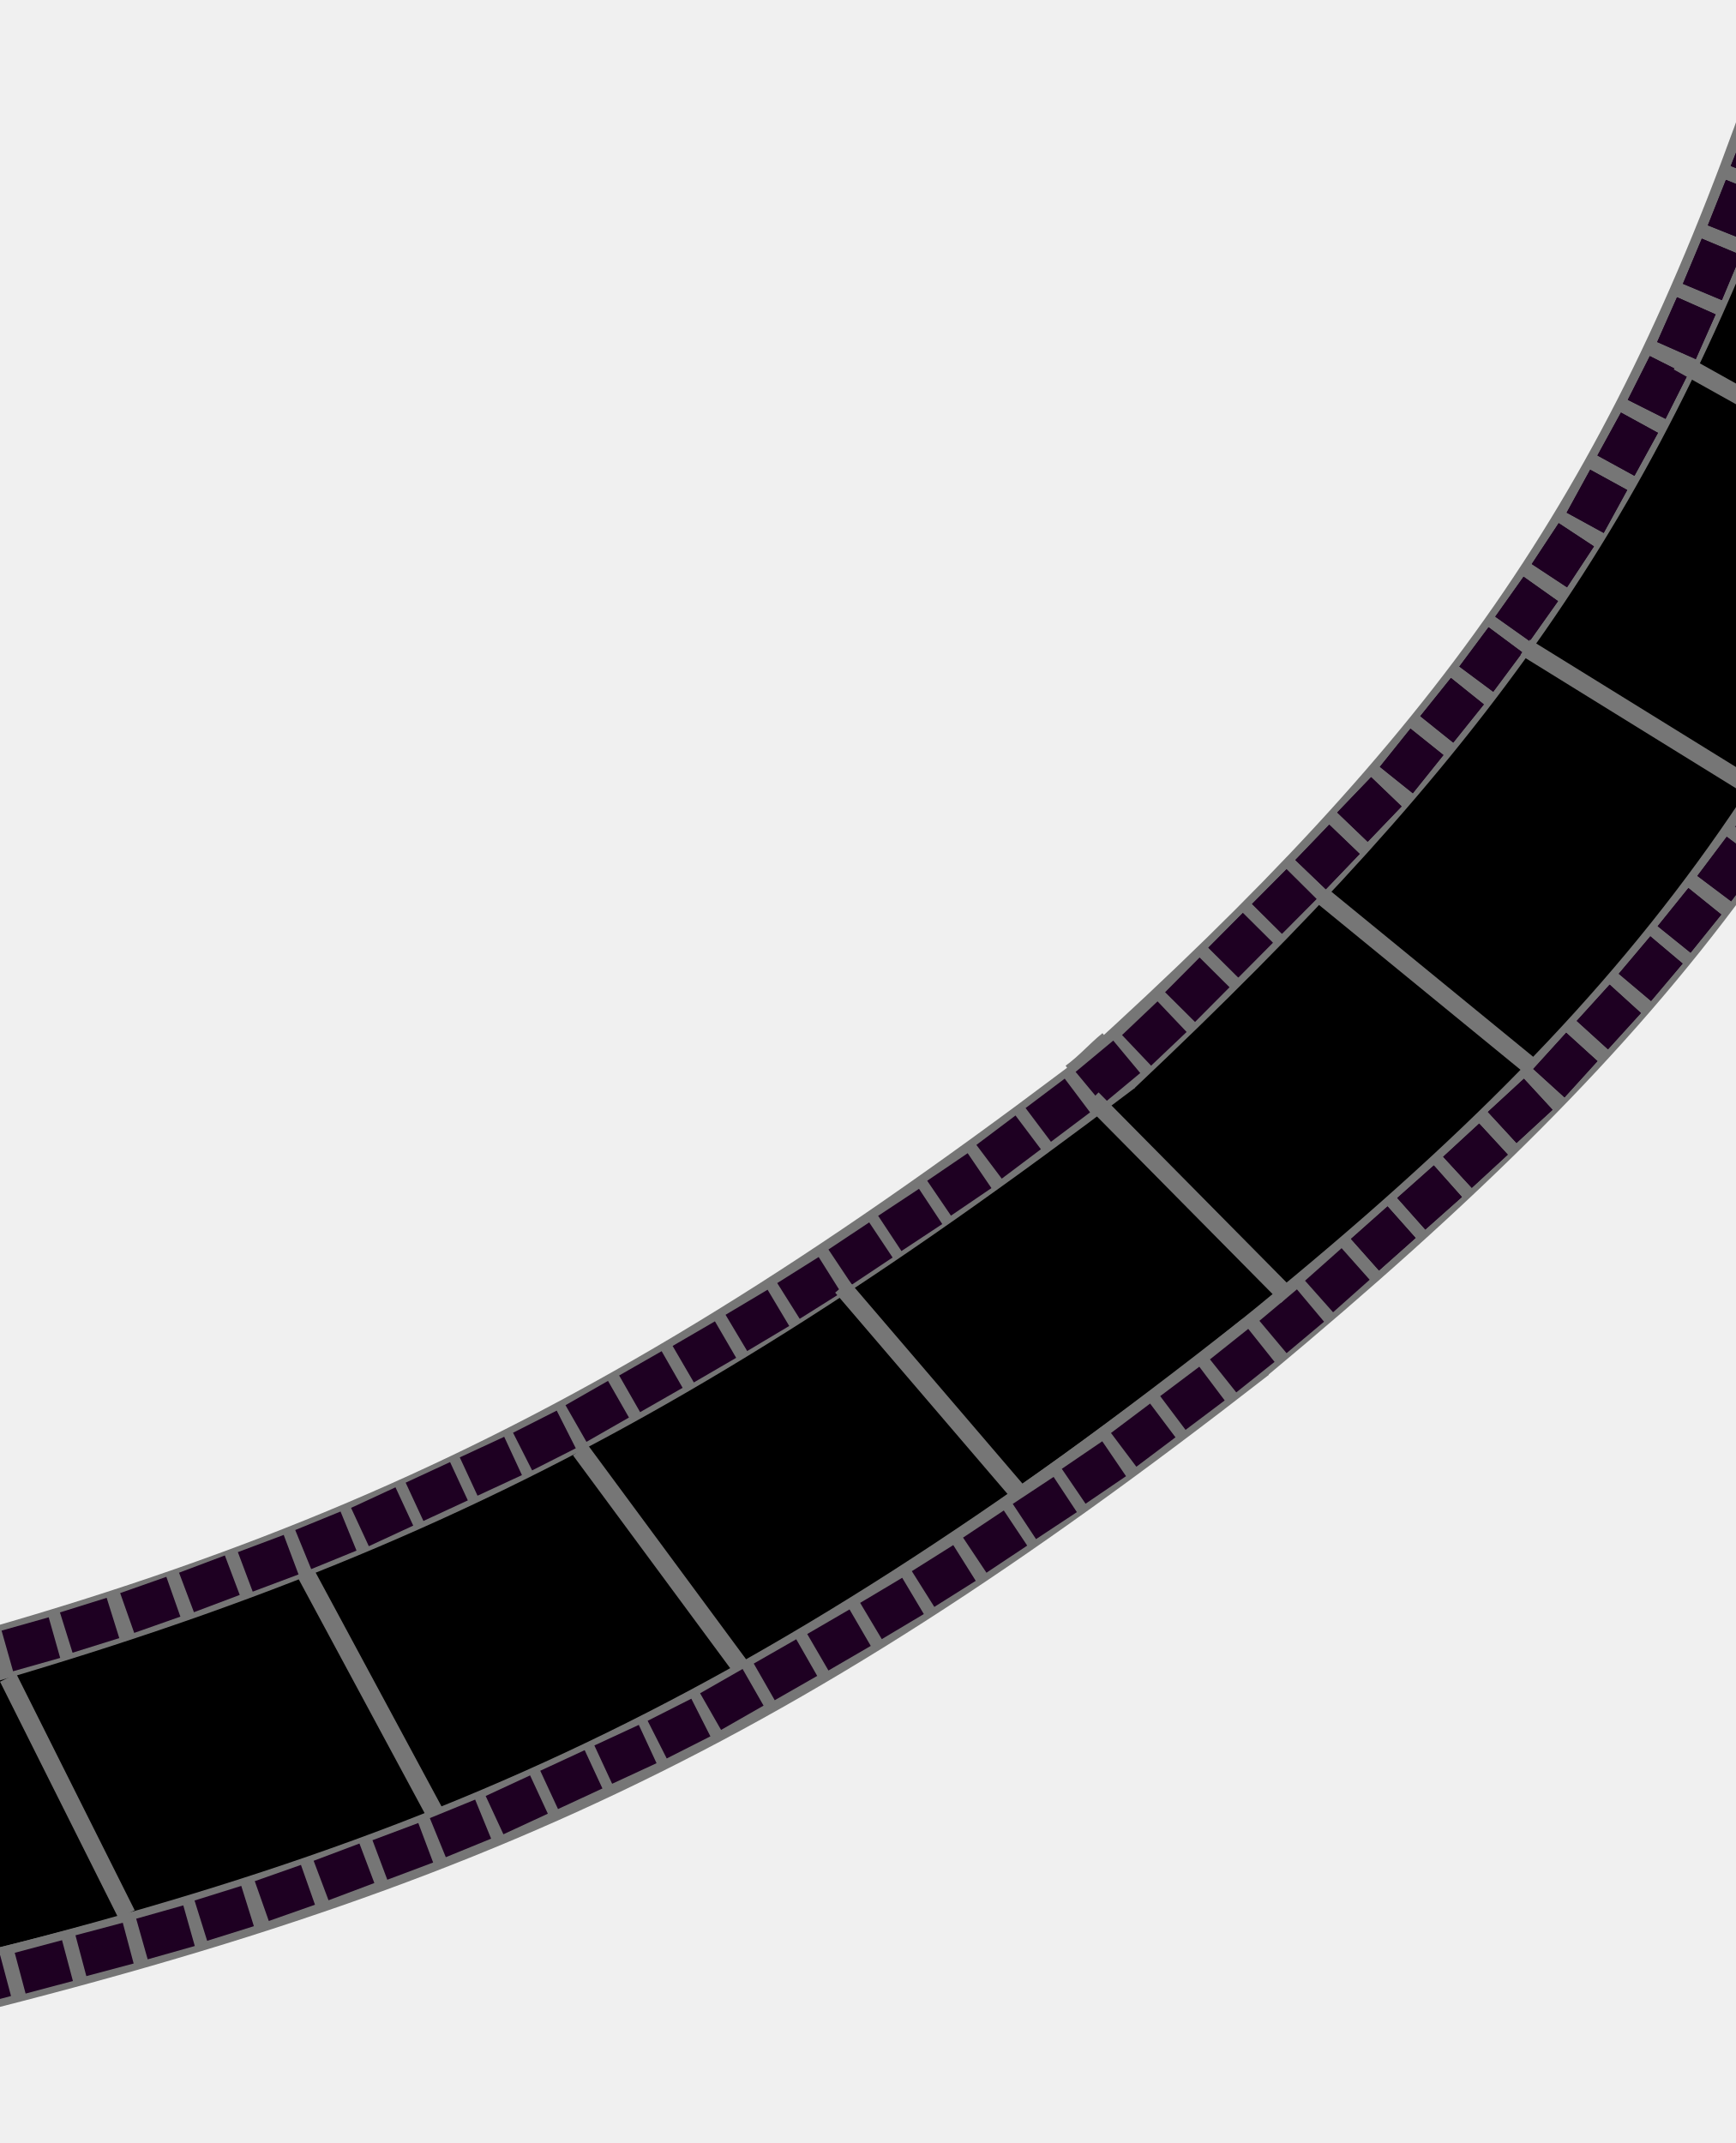
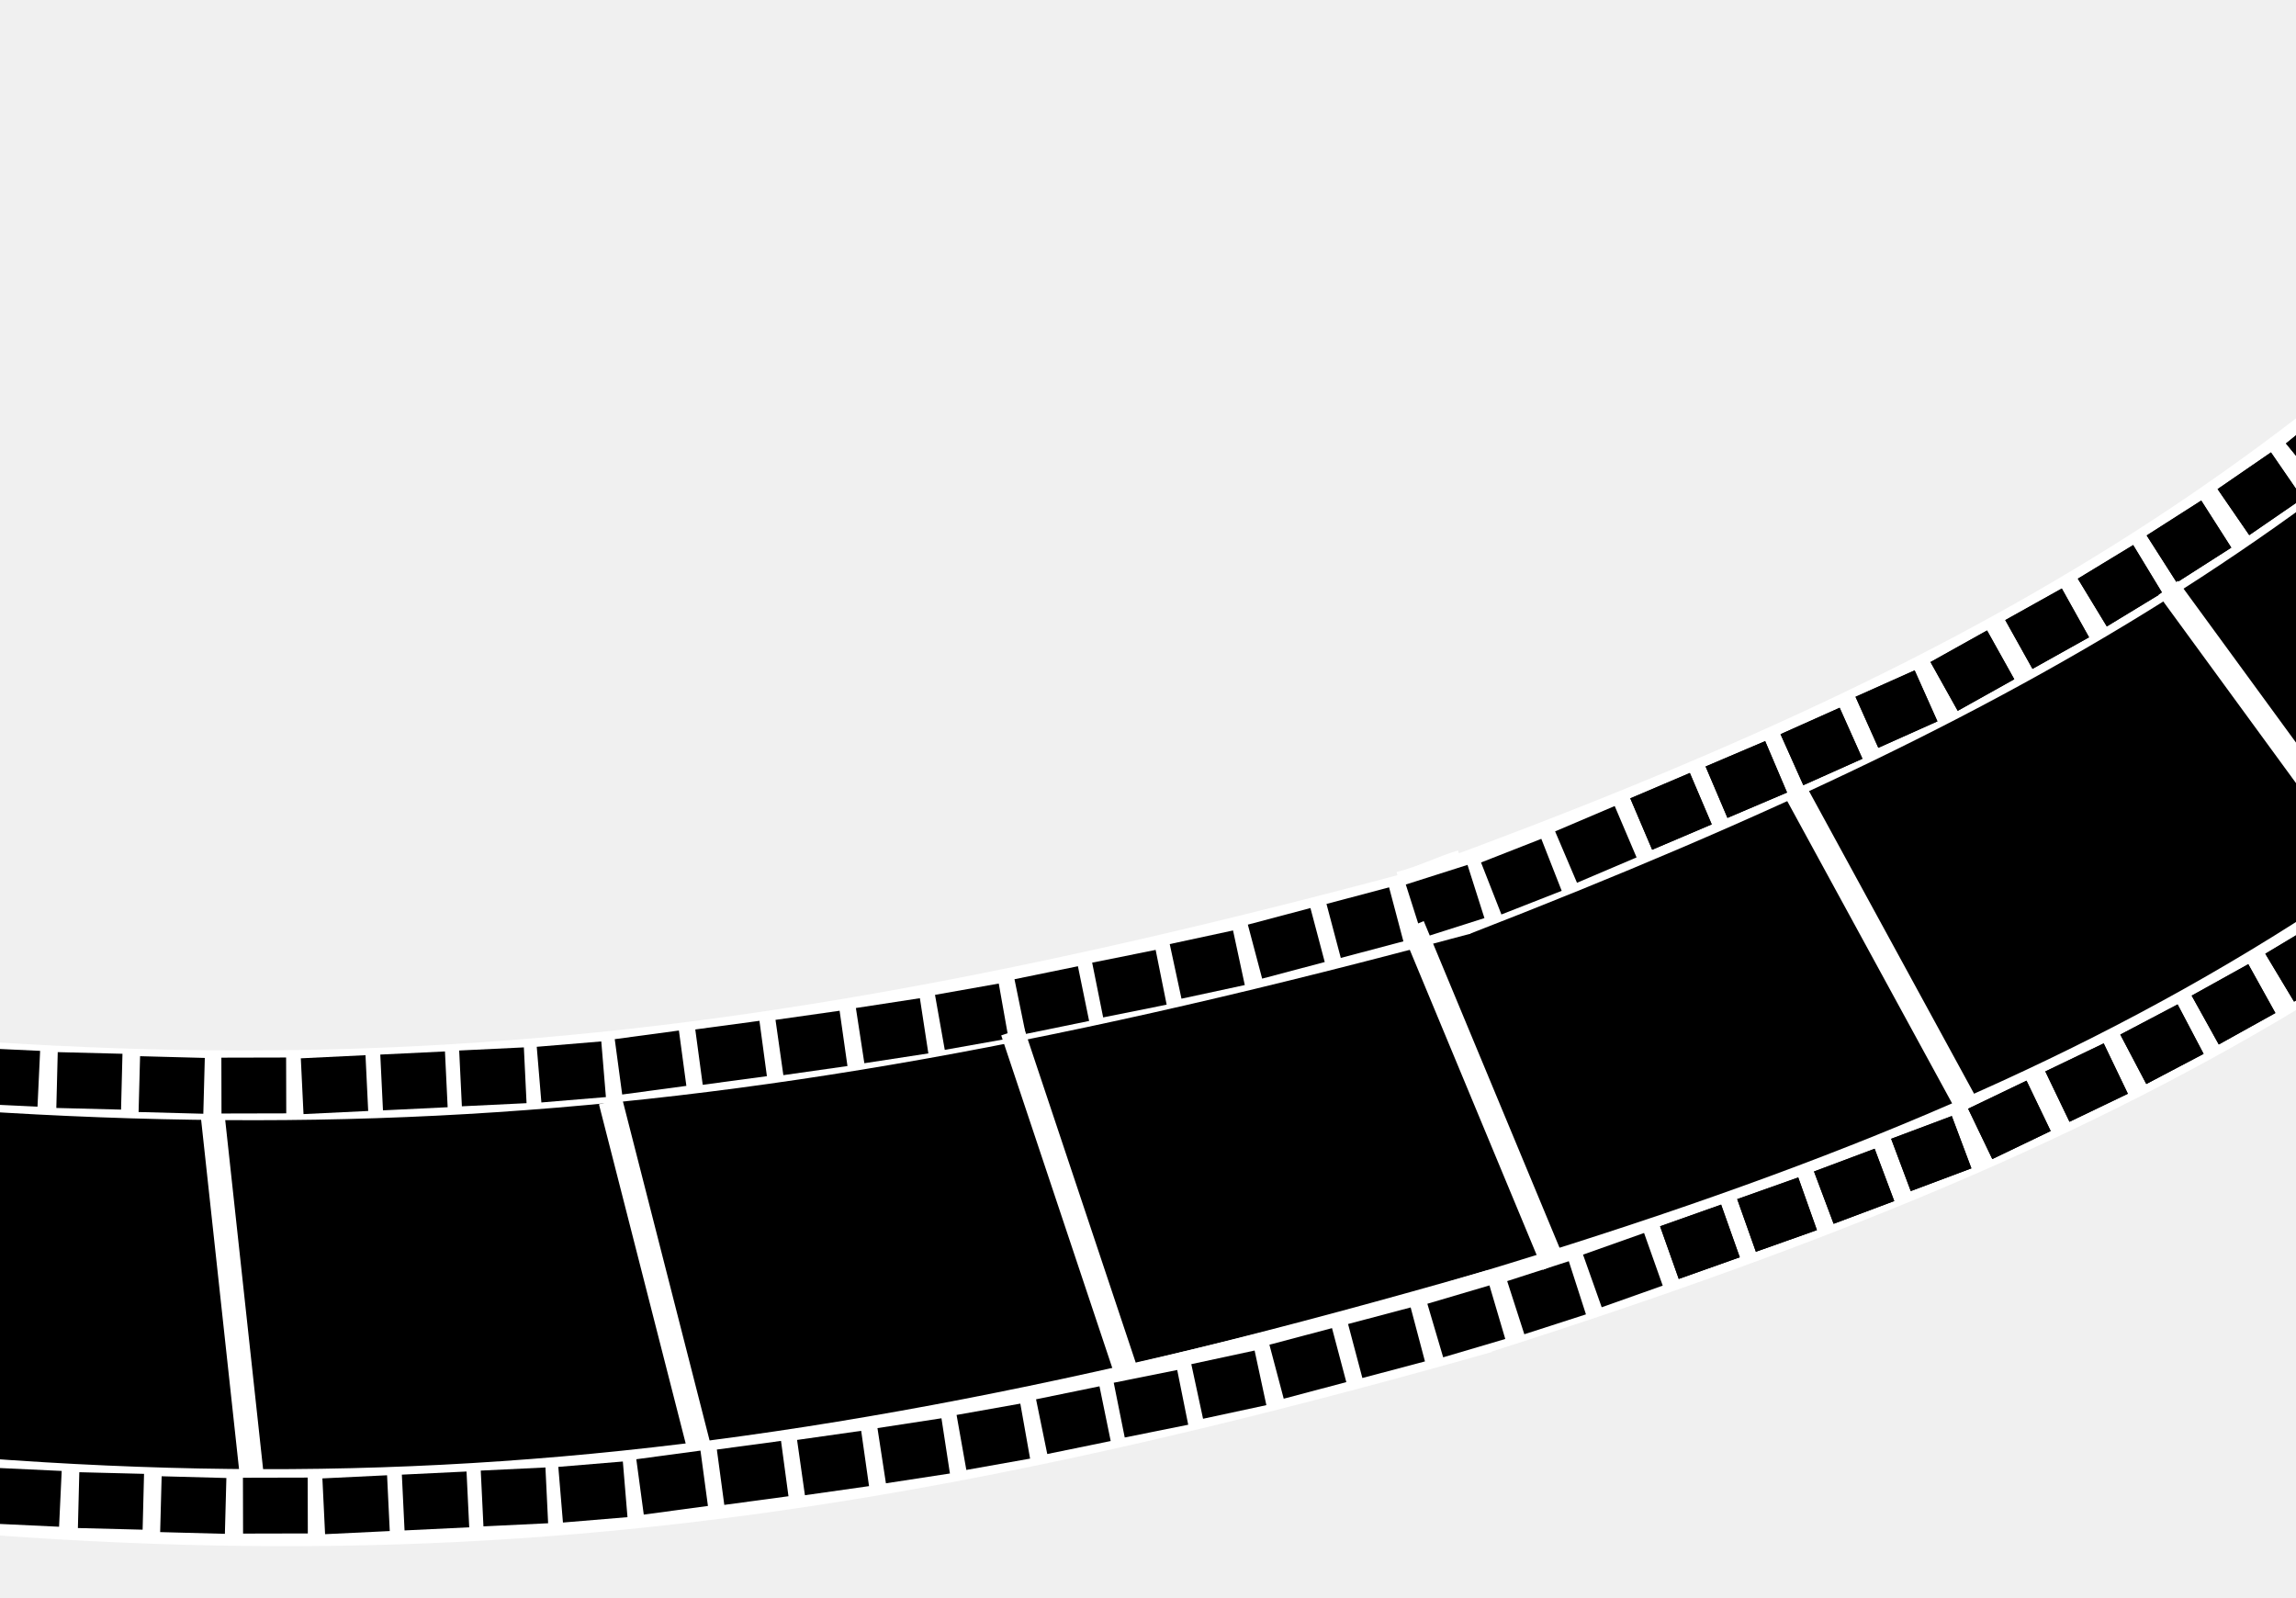
- <svg xmlns="http://www.w3.org/2000/svg" width="1440" height="1778" viewBox="0 0 1440 1778" fill="none">
-   <g clip-path="url(#clip0_287_620)">
-     <path d="M-255.273 1461.79C273.026 1321.76 539.064 1204.53 941.361 902.738L1033.15 1099.21C614.013 1427.45 351.852 1549.41 -163.486 1658.26L-255.273 1461.79Z" fill="black" />
-     <path d="M764.492 1041.73C1141.51 719.25 1290.74 510.842 1485.14 97.169L1673.96 237.108C1477.99 679.998 1315.82 885.221 934.872 1175.89L764.492 1041.73Z" fill="black" />
-     <path d="M-275.777 1417.9C238.084 1302.6 500.48 1180.49 920.857 858.85L941.361 902.738C529.255 1215.38 265.134 1336.09 -255.274 1461.79L-275.777 1417.9Z" fill="#767676" />
-     <path d="M-165.848 1653.2C350.969 1544.23 613.375 1422.14 1030.79 1094.15L1052.56 1140.75C643.295 1459.48 379.111 1580.05 -144.079 1699.8L-165.848 1653.2Z" fill="#767676" />
-     <path fill-rule="evenodd" clip-rule="evenodd" d="M1662.09 216.666C1504.67 633.852 1359.83 831.059 1010.14 1110.69L1051.88 1140.93C1399.55 851.357 1546.77 655.039 1701.96 251.596L1660.44 224.612L1662.09 216.666Z" fill="#767676" />
-     <path d="M40.395 1341.84L1.317 1352.89L10.853 1386.6L49.93 1375.54L40.395 1341.84Z" fill="#1E0022" />
-     <path d="M88.494 1325.67L49.733 1337.79L60.187 1371.22L98.948 1359.1L88.494 1325.67Z" fill="#1E0022" />
-     <path d="M138.003 1308.25L99.698 1321.74L111.335 1354.78L149.64 1341.29L138.003 1308.25Z" fill="#1E0022" />
-     <path d="M186.537 1290.51L148.534 1304.83L160.885 1337.61L198.888 1323.29L186.537 1290.51Z" fill="#1E0022" />
-     <path d="M235.359 1273.49L197.337 1287.76L209.644 1320.55L247.666 1306.28L235.359 1273.49Z" fill="#1E0022" />
-     <path d="M282.512 1254.07L244.921 1269.43L258.176 1301.85L295.766 1286.49L282.512 1254.07Z" fill="#1E0022" />
-     <path d="M328.092 1233.99L291.245 1251.06L305.972 1282.84L342.819 1265.76L328.092 1233.99Z" fill="#1E0022" />
-     <path d="M373.382 1213.06L336.535 1230.13L351.262 1261.91L388.109 1244.84L373.382 1213.06Z" fill="#1E0022" />
-     <path d="M418.277 1192.08L381.431 1209.16L396.158 1240.94L433.005 1223.86L418.277 1192.08Z" fill="#1E0022" />
-     <path d="M461.854 1170.35L425.623 1188.7L441.446 1219.95L477.677 1201.6L461.854 1170.35Z" fill="#1E0022" />
-     <path d="M504.391 1145.69L469.141 1165.86L486.532 1196.26L521.783 1176.09L504.391 1145.69Z" fill="#1E0022" />
-     <path d="M548.9 1121.05L513.649 1141.21L531.041 1171.62L566.292 1151.45L548.9 1121.05Z" fill="#1E0022" />
-     <path d="M593.106 1096.28L558.002 1116.7L575.613 1146.98L610.717 1126.56L593.106 1096.28Z" fill="#1E0022" />
-     <path d="M636.796 1070.05L601.92 1090.85L619.865 1120.93L654.741 1100.13L636.796 1070.05Z" fill="#1E0022" />
-     <path d="M679.165 1042.92L644.789 1064.54L663.438 1094.19L697.813 1072.57L679.165 1042.92Z" fill="#1E0022" />
-     <path d="M721.081 1014.18L687.286 1036.7L706.708 1065.85L740.503 1043.33L721.081 1014.18Z" fill="#1E0022" />
-     <path d="M762.397 986.344L728.517 1008.74L747.828 1037.96L781.708 1015.57L762.397 986.344Z" fill="#1E0022" />
-     <path d="M802.776 956.786L769.206 979.641L788.917 1008.59L822.486 985.74L802.776 956.786Z" fill="#1E0022" />
-     <path d="M842.466 925.498L810.009 949.906L831.059 977.901L863.517 953.492L842.466 925.498Z" fill="#1E0022" />
-     <path d="M883.283 894.913L850.825 919.322L871.876 947.316L904.333 922.908L883.283 894.913Z" fill="#1E0022" />
-     <path d="M-165.217 1654.55C349.666 1541.45 612.066 1419.34 1031.42 1095.5L1052.36 1140.33C641.238 1455.08 377.094 1575.74 -144.277 1699.37L-165.217 1654.55Z" fill="#767676" />
-     <path d="M0.127 1622.2L-39.115 1632.66L-30.097 1666.5L9.145 1656.05L0.127 1622.2Z" fill="#1E0022" />
-     <path d="M51.463 1609.73L12.221 1620.19L21.239 1654.03L60.481 1643.58L51.463 1609.73Z" fill="#1E0022" />
-     <path d="M101.853 1595.24L62.611 1605.69L71.63 1639.54L110.872 1629.08L101.853 1595.24Z" fill="#1E0022" />
-     <path d="M152.06 1580.85L112.982 1591.91L122.518 1625.61L161.595 1614.56L152.06 1580.85Z" fill="#1E0022" />
-     <path d="M200.158 1564.69L161.397 1576.81L171.851 1610.24L210.612 1598.12L200.158 1564.69Z" fill="#1E0022" />
-     <path d="M249.667 1547.27L211.362 1560.76L222.999 1593.8L261.304 1580.31L249.667 1547.27Z" fill="#1E0022" />
-     <path d="M298.201 1529.53L260.198 1543.85L272.549 1576.62L310.552 1562.3L298.201 1529.53Z" fill="#1E0022" />
-     <path d="M347.024 1512.51L309.002 1526.78L321.309 1559.57L359.331 1545.3L347.024 1512.51Z" fill="#1E0022" />
-     <path d="M394.176 1493.08L356.585 1508.45L369.84 1540.87L407.431 1525.5L394.176 1493.08Z" fill="#1E0022" />
-     <path d="M439.756 1473L402.909 1490.08L417.636 1521.86L454.483 1504.78L439.756 1473Z" fill="#1E0022" />
-     <path d="M485.047 1452.07L448.2 1469.15L462.928 1500.93L499.774 1483.85L485.047 1452.07Z" fill="#1E0022" />
-     <path d="M529.941 1431.1L493.095 1448.17L507.822 1479.95L544.669 1462.88L529.941 1431.1Z" fill="#1E0022" />
-     <path d="M573.519 1409.37L537.288 1427.71L553.111 1458.96L589.342 1440.61L573.519 1409.37Z" fill="#1E0022" />
-     <path d="M616.056 1384.71L580.806 1404.87L598.197 1435.28L633.448 1415.11L616.056 1384.71Z" fill="#1E0022" />
-     <path d="M660.565 1360.06L625.314 1380.23L642.706 1410.63L677.957 1390.47L660.565 1360.06Z" fill="#1E0022" />
-     <path d="M704.77 1335.3L669.666 1355.72L687.277 1385.99L722.381 1365.57L704.77 1335.3Z" fill="#1E0022" />
-     <path d="M748.46 1309.06L713.584 1329.87L731.529 1359.95L766.405 1339.14L748.46 1309.06Z" fill="#1E0022" />
-     <path d="M790.83 1281.93L756.454 1303.56L775.103 1333.21L809.479 1311.58L790.83 1281.93Z" fill="#1E0022" />
-     <path d="M832.746 1253.2L798.951 1275.72L818.373 1304.86L852.168 1282.34L832.746 1253.2Z" fill="#1E0022" />
-     <path d="M874.061 1225.36L840.181 1247.75L859.492 1276.97L893.372 1254.58L874.061 1225.36Z" fill="#1E0022" />
-     <path d="M914.441 1195.8L880.871 1218.66L900.582 1247.61L934.151 1224.76L914.441 1195.8Z" fill="#1E0022" />
-     <path d="M1035.54 1102.54L1003.78 1127.85L1025.61 1155.24L1057.37 1129.93L1035.54 1102.54Z" fill="#1E0022" />
-     <path d="M1075.94 1069.76L1044.82 1095.85L1067.33 1122.69L1098.44 1096.59L1075.94 1069.76Z" fill="#1E0022" />
-     <path d="M1113 1035.59L1082.65 1062.57L1105.92 1088.75L1136.27 1061.77L1113 1035.59Z" fill="#1E0022" />
-     <path d="M1120.74 1027.91L1151.1 1000.93L1174.36 1027.11L1144.01 1054.09L1120.74 1027.91Z" fill="#1E0022" />
-     <path d="M1120.74 1027.91L1151.1 1000.93L1174.36 1027.11L1144.01 1054.09L1120.74 1027.91Z" fill="#1E0022" />
-     <path d="M1159.15 993.929L1189.5 966.949L1212.77 993.127L1182.42 1020.11L1159.15 993.929Z" fill="#1E0022" />
-     <path d="M1159.15 993.929L1189.5 966.949L1212.77 993.127L1182.42 1020.11L1159.15 993.929Z" fill="#1E0022" />
-     <path d="M1197.25 959.755L1227.12 932.231L1250.85 957.989L1220.99 985.512L1197.25 959.755Z" fill="#1E0022" />
-     <path d="M1197.25 959.755L1227.12 932.231L1250.85 957.989L1220.99 985.512L1197.25 959.755Z" fill="#1E0022" />
-     <path d="M1234.36 922.547L1264.23 895.025L1287.96 920.781L1258.1 948.3L1234.36 922.547Z" fill="#1E0022" />
-     <path d="M1234.36 922.547L1264.23 895.025L1287.96 920.781L1258.1 948.3L1234.36 922.547Z" fill="#1E0022" />
-     <path d="M1272 886.903L1299.3 856.841L1325.23 880.39L1297.92 910.453L1272 886.903Z" fill="#1E0022" />
-     <path d="M1272 886.903L1299.3 856.841L1325.23 880.39L1297.92 910.453L1272 886.903Z" fill="#1E0022" />
-     <path d="M1308.06 847.024L1335.36 816.961L1361.29 840.511L1333.98 870.574L1308.06 847.024Z" fill="#1E0022" />
-     <path d="M1308.06 847.024L1335.36 816.961L1361.29 840.511L1333.98 870.574L1308.06 847.024Z" fill="#1E0022" />
-     <path d="M1342.93 807.915L1369.11 776.87L1395.89 799.457L1369.7 830.498L1342.93 807.915Z" fill="#1E0022" />
-     <path d="M1342.93 807.915L1369.11 776.87L1395.89 799.457L1369.7 830.498L1342.93 807.915Z" fill="#1E0022" />
-     <path d="M1375.21 768.445L1400.69 736.816L1427.96 758.795L1402.49 790.418L1375.21 768.445Z" fill="#1E0022" />
-     <path d="M1375.21 768.445L1400.69 736.816L1427.96 758.795L1402.49 790.418L1375.21 768.445Z" fill="#1E0022" />
-     <path d="M1408.12 726.723L1432.51 694.253L1460.52 715.29L1436.13 747.764L1408.12 726.723Z" fill="#1E0022" />
-     <path d="M1408.12 726.723L1432.51 694.253L1460.52 715.29L1436.13 747.764L1408.12 726.723Z" fill="#1E0022" />
-     <path d="M1439.65 685.939L1461.32 651.594L1490.94 670.288L1469.27 704.633L1439.65 685.939Z" fill="#1E0022" />
-     <path d="M1439.65 685.939L1461.32 651.594L1490.94 670.288L1469.27 704.633L1439.65 685.939Z" fill="#1E0022" />
-     <path fill-rule="evenodd" clip-rule="evenodd" d="M1450.02 73.875L1492.29 102.226C1373.36 433.35 1234.34 626.386 940.657 903.317L897.134 875.7C1193.16 607.52 1330.5 414.842 1450.02 73.875Z" fill="#767676" />
-     <path d="M960.298 830.798L930.845 858.758L954.958 884.162L984.411 856.201L960.298 830.798Z" fill="#1E0022" />
-     <path d="M995.189 794.413L966.554 823.21L991.389 847.909L1020.02 819.111L995.189 794.413Z" fill="#1E0022" />
-     <path d="M1002.44 786.276L1031.07 757.479L1055.91 782.175L1027.28 810.976L1002.44 786.276Z" fill="#1E0022" />
-     <path d="M1002.44 786.276L1031.07 757.479L1055.91 782.175L1027.28 810.976L1002.44 786.276Z" fill="#1E0022" />
-     <path d="M1038.69 749.996L1067.32 721.197L1092.16 745.896L1063.52 774.693L1038.69 749.996Z" fill="#1E0022" />
-     <path d="M1038.69 749.996L1067.32 721.197L1092.16 745.896L1063.52 774.693L1038.69 749.996Z" fill="#1E0022" />
-     <path d="M1074.61 713.54L1102.73 684.231L1128 708.48L1099.89 737.789L1074.61 713.54Z" fill="#1E0022" />
-     <path d="M1074.61 713.54L1102.73 684.231L1128 708.48L1099.89 737.789L1074.61 713.54Z" fill="#1E0022" />
-     <path d="M1109.36 674.118L1137.48 644.812L1162.75 669.056L1134.64 698.365L1109.36 674.118Z" fill="#1E0022" />
-     <path d="M1109.36 674.118L1137.48 644.812L1162.75 669.056L1134.64 698.365L1109.36 674.118Z" fill="#1E0022" />
-     <path d="M1144.73 636.228L1170.13 604.542L1197.46 626.453L1172.06 658.137L1144.73 636.228Z" fill="#1E0022" />
-     <path d="M1144.73 636.228L1170.13 604.542L1197.46 626.453L1172.06 658.137L1144.73 636.228Z" fill="#1E0022" />
-     <path d="M1178.27 594.205L1203.68 562.518L1231 584.43L1205.6 616.116L1178.27 594.205Z" fill="#1E0022" />
-     <path d="M1178.27 594.205L1203.68 562.518L1231 584.43L1205.6 616.116L1178.27 594.205Z" fill="#1E0022" />
-     <path d="M1210.67 553.023L1234.9 520.429L1263.01 541.324L1238.78 573.92L1210.67 553.023Z" fill="#1E0022" />
-     <path d="M1210.67 553.023L1234.9 520.429L1263.01 541.324L1238.78 573.92L1210.67 553.023Z" fill="#1E0022" />
-     <path d="M1240.47 511.641L1263.95 478.509L1292.52 498.764L1269.04 531.897L1240.47 511.641Z" fill="#1E0022" />
-     <path d="M1240.47 511.641L1263.95 478.509L1292.52 498.764L1269.04 531.897L1240.47 511.641Z" fill="#1E0022" />
-     <path d="M1270.75 467.975L1293.09 434.064L1322.34 453.341L1299.99 487.25L1270.75 467.975Z" fill="#1E0022" />
-     <path d="M1270.75 467.975L1293.09 434.064L1322.34 453.341L1299.99 487.25L1270.75 467.975Z" fill="#1E0022" />
-     <path d="M1299.7 425.327L1319.22 389.713L1349.94 406.549L1330.42 442.163L1299.7 425.327Z" fill="#1E0022" />
-     <path d="M1299.7 425.327L1319.22 389.713L1349.94 406.549L1330.42 442.163L1299.7 425.327Z" fill="#1E0022" />
-     <path d="M1325.22 377.916L1344.74 342.3L1375.45 359.138L1355.93 394.752L1325.22 377.916Z" fill="#1E0022" />
-     <path d="M1325.22 377.916L1344.74 342.3L1375.45 359.138L1355.93 394.752L1325.22 377.916Z" fill="#1E0022" />
-     <path d="M1350.43 331.743L1368.68 295.46L1399.96 311.199L1381.72 347.481L1350.43 331.743Z" fill="#1E0022" />
-     <path d="M1350.43 331.743L1368.68 295.46L1399.96 311.199L1381.72 347.481L1350.43 331.743Z" fill="#1E0022" />
-     <path d="M1374.8 283.76L1391.25 246.631L1423.27 260.824L1406.82 297.954L1374.8 283.76Z" fill="#1E0022" />
-     <path d="M1374.8 283.76L1391.25 246.631L1423.27 260.824L1406.82 297.954L1374.8 283.76Z" fill="#1E0022" />
-     <path d="M1396.13 235.463L1411.83 198.004L1444.13 211.541L1428.44 249L1396.13 235.463Z" fill="#1E0022" />
-     <path d="M1396.13 235.463L1411.83 198.004L1444.13 211.541L1428.44 249L1396.13 235.463Z" fill="#1E0022" />
-     <path d="M1416.82 186.989L1431.83 149.254L1464.37 162.209L1449.36 199.944L1416.82 186.989Z" fill="#1E0022" />
-     <path d="M1416.82 186.989L1431.83 149.254L1464.37 162.209L1449.36 199.944L1416.82 186.989Z" fill="#1E0022" />
-     <path d="M1435.81 137.707L1450.83 99.973L1483.37 112.928L1468.36 150.661L1435.81 137.707Z" fill="#1E0022" />
-     <path d="M1435.81 137.707L1450.83 99.973L1483.37 112.928L1468.36 150.661L1435.81 137.707Z" fill="#1E0022" />
-     <path d="M954.13 1164.51L921.673 1188.92L942.723 1216.92L975.181 1192.51L954.13 1164.51Z" fill="#1E0022" />
-     <path d="M994.947 1133.93L962.489 1158.34L983.54 1186.33L1016 1161.92L994.947 1133.93Z" fill="#1E0022" />
-     <path d="M923.547 863.349L892.324 889.319L914.721 916.249L945.943 890.279L923.547 863.349Z" fill="#1E0022" />
-     <path d="M886.087 887.022C897.921 878.429 905.931 868.719 916.809 859.919" stroke="#767676" stroke-width="7" />
-     <path d="M6.739 1391.94L105.036 1588.26" stroke="#767676" stroke-width="15" />
-     <path d="M254.167 1306.27L359.959 1502.79" stroke="#767676" stroke-width="15" />
-     <path d="M481.376 1202.98L614.599 1383.39" stroke="#767676" stroke-width="15" />
-     <path d="M698.534 1067.59L845.168 1238.86" stroke="#767676" stroke-width="15" />
-     <path d="M906.056 911.615L1068.22 1075.63" stroke="#767676" stroke-width="15" />
-     <path d="M1097.15 743.484L1270.89 885.637" stroke="#767676" stroke-width="15" />
-     <path d="M1265.34 537.057L1457.37 655.861" stroke="#767676" stroke-width="15" />
-     <path d="M1392.21 300.002L1587.01 408.877" stroke="#767676" stroke-width="15" />
+ <svg xmlns="http://www.w3.org/2000/svg" width="1440" height="1002" viewBox="0 0 1440 1002" fill="none">
+   <g clip-path="url(#clip0_630_449)">
+     <path d="M-396.977 653.371C145.188 722.404 435.785 713.888 922.07 585.636L933.191 802.203C421.351 948.628 132.569 962.983 -385.855 869.938L-396.977 653.371Z" fill="black" />
+     <path d="M705.901 647.867C1176.55 490.939 1393.23 353.991 1728.99 43.859L1851.28 244.559C1503.07 581.168 1275.6 710.296 813.282 836.276L705.901 647.867Z" fill="black" />
+     <path d="M-399.461 604.995C120.02 691.512 409.079 677.101 919.585 537.259L922.069 585.636C422.614 720.25 132.485 732.713 -396.977 653.371L-399.461 604.995Z" fill="white" />
+     <path d="M-386.143 864.368C133.697 957.859 422.757 943.47 932.904 796.632L935.541 847.993C436.43 989.321 146.294 1001.63 -383.505 915.729L-386.143 864.368Z" fill="white" />
+     <path fill-rule="evenodd" clip-rule="evenodd" d="M1847.97 221.152C1545.15 548.453 1336.76 676.673 907.55 804.18L934.843 847.906C1365.92 710.423 1576.19 583.924 1871.77 268.516L1843.46 227.894L1847.97 221.152Z" fill="white" />
+     <path d="M25.168 659.089L-15.398 657.178L-17.047 692.165L23.519 694.077L25.168 659.089Z" fill="black" />
+     <path d="M76.811 660.912L36.213 659.882L35.325 694.896L75.922 695.927L76.811 660.912Z" fill="black" />
+     <path d="M128.45 663.513L87.853 662.427L86.918 697.441L127.514 698.526L128.45 663.513Z" fill="black" />
+     <path d="M179.447 663.255L138.836 663.35L138.918 698.376L179.529 698.281L179.447 663.255Z" fill="black" />
+     <path d="M229.232 661.8L188.668 663.757L190.356 698.742L230.92 696.785L229.232 661.8Z" fill="black" />
+     <path d="M279.07 659.45L238.506 661.407L240.194 696.392L280.758 694.435L279.07 659.45Z" fill="black" />
+     <path d="M328.556 656.908L287.992 658.866L289.68 693.851L330.244 691.894L328.556 656.908Z" fill="black" />
+     <path d="M377.108 653.169L336.637 656.535L339.54 691.441L380.011 688.075L377.108 653.169Z" fill="black" />
+     <path d="M425.798 646.327L385.551 651.748L390.225 686.461L430.473 681.04L425.798 646.327Z" fill="black" />
+     <path d="M476.308 640.241L436.061 645.662L440.735 680.374L480.983 674.954L476.308 640.241Z" fill="black" />
+     <path d="M526.584 633.927L486.377 639.638L491.302 674.316L531.509 668.605L526.584 633.927Z" fill="black" />
+     <path d="M576.935 626.058L536.793 632.213L542.102 666.835L582.243 660.679L576.935 626.058Z" fill="black" />
+     <path d="M626.397 616.863L586.412 623.964L592.535 658.451L632.521 651.35L626.397 616.863Z" fill="black" />
+     <path d="M676.047 606.009L636.262 614.159L643.289 648.472L683.074 640.323L676.047 606.009Z" fill="black" />
+     <path d="M724.798 595.763L684.982 603.762L691.88 638.102L731.695 630.104L724.798 595.763Z" fill="black" />
+     <path d="M773.333 583.57L733.631 592.115L740.999 626.357L780.701 617.812L773.333 583.57Z" fill="black" />
+     <path d="M821.877 569.514L782.621 579.917L791.592 613.775L830.848 603.372L821.877 569.514Z" fill="black" />
+     <path d="M871.201 556.534L831.945 566.937L840.916 600.795L880.172 590.392L871.201 556.534Z" fill="black" />
+     <path d="M-386.064 865.856C133.541 954.785 422.6 940.381 932.982 798.121L935.519 847.528C436.183 984.468 146.051 996.875 -383.527 915.263L-386.064 865.856Z" fill="white" />
+     <path d="M38.697 922.556L-1.869 920.644L-3.517 955.631L37.049 957.543L38.697 922.556Z" fill="black" />
+     <path d="M90.34 924.379L49.742 923.348L48.854 958.363L89.452 959.394L90.34 924.379Z" fill="black" />
+     <path d="M141.979 926.979L101.383 925.894L100.447 960.907L141.044 961.993L141.979 926.979Z" fill="black" />
+     <path d="M192.976 926.722L152.365 926.816L152.447 961.842L193.058 961.748L192.976 926.722Z" fill="black" />
+     <path d="M242.761 925.266L202.197 927.224L203.885 962.209L244.449 960.252L242.761 925.266Z" fill="black" />
+     <path d="M292.599 922.916L252.035 924.873L253.723 959.859L294.287 957.901L292.599 922.916Z" fill="black" />
+     <path d="M342.085 920.375L301.521 922.332L303.21 957.317L343.773 955.36L342.085 920.375Z" fill="black" />
+     <path d="M390.637 916.636L350.166 920.002L353.069 954.908L393.54 951.541L390.637 916.636Z" fill="black" />
+     <path d="M439.328 909.793L399.08 915.214L403.755 949.927L444.002 944.506L439.328 909.793Z" fill="black" />
+     <path d="M489.837 903.708L449.59 909.128L454.264 943.841L494.512 938.42L489.837 903.708Z" fill="black" />
+     <path d="M540.114 897.393L499.906 903.104L504.831 937.782L545.038 932.071L540.114 897.393Z" fill="black" />
+     <path d="M590.464 889.524L550.322 895.68L555.631 930.301L595.772 924.146L590.464 889.524Z" fill="black" />
+     <path d="M639.927 880.33L599.941 887.431L606.065 921.917L646.05 914.816L639.927 880.33Z" fill="black" />
+     <path d="M689.576 869.475L649.791 877.625L656.819 911.939L696.604 903.789L689.576 869.475Z" fill="black" />
+     <path d="M738.327 859.23L698.512 867.228L705.409 901.568L745.225 893.57L738.327 859.23Z" fill="black" />
+     <path d="M786.862 847.036L747.16 855.581L754.529 889.823L794.231 881.279L786.862 847.036Z" fill="black" />
+     <path d="M934.153 806.191L895.205 817.694L905.124 851.286L944.072 839.783L934.153 806.191Z" fill="black" />
+     <path d="M983.919 791.016L945.27 803.486L956.023 836.82L994.672 824.35L983.919 791.016Z" fill="black" />
+     <path d="M1031.12 773.305L992.842 786.883L1004.55 819.894L1042.82 806.316L1031.12 773.305Z" fill="black" />
+     <path d="M1041.17 769.104L1079.45 755.527L1091.15 788.536L1052.88 802.116L1041.17 769.104Z" fill="black" />
+     <path d="M1041.17 769.104L1079.45 755.527L1091.15 788.536L1052.88 802.116L1041.17 769.104Z" fill="black" />
+     <path d="M1089.54 752.069L1127.82 738.492L1139.53 771.501L1101.25 785.081L1089.54 752.069Z" fill="black" />
+     <path d="M1089.54 752.069L1127.82 738.492L1139.53 771.501L1101.25 785.081L1089.54 752.069Z" fill="black" />
+     <path d="M1137.7 734.742L1175.73 720.477L1188.03 753.272L1150.01 767.537L1137.7 734.742Z" fill="black" />
+     <path d="M1137.7 734.742L1175.73 720.477L1188.03 753.272L1150.01 767.537L1137.7 734.742Z" fill="black" />
+     <path d="M1186.09 714.232L1224.11 699.967L1236.41 732.762L1198.39 747.024L1186.09 714.232Z" fill="black" />
+     <path d="M1186.09 714.232L1224.11 699.967L1236.41 732.762L1198.39 747.024L1186.09 714.232Z" fill="black" />
+     <path d="M1234.37 695.366L1270.98 677.786L1286.14 709.36L1249.53 726.94L1234.37 695.366Z" fill="black" />
+     <path d="M1234.37 695.366L1270.98 677.786L1286.14 709.36L1249.53 726.94L1234.37 695.366Z" fill="black" />
+     <path d="M1282.78 671.986L1319.39 654.406L1334.55 685.979L1297.94 703.56L1282.78 671.986Z" fill="black" />
+     <path d="M1282.78 671.986L1319.39 654.406L1334.55 685.979L1297.94 703.56L1282.78 671.986Z" fill="black" />
+     <path d="M1329.81 648.871L1365.75 629.959L1382.05 660.959L1346.11 679.867L1329.81 648.871Z" fill="black" />
+     <path d="M1329.81 648.871L1365.75 629.959L1382.05 660.959L1346.11 679.867L1329.81 648.871Z" fill="black" />
+     <path d="M1374.57 624.447L1410.07 604.729L1427.07 635.354L1391.57 655.068L1374.57 624.447Z" fill="black" />
+     <path d="M1374.57 624.447L1410.07 604.729L1427.07 635.354L1391.57 655.068L1374.57 624.447Z" fill="black" />
+     <path d="M1420.76 598.174L1455.57 577.268L1473.61 607.295L1438.79 628.205L1420.76 598.174Z" fill="black" />
+     <path d="M1420.76 598.174L1455.57 577.268L1473.61 607.295L1438.79 628.205L1420.76 598.174Z" fill="black" />
+     <path fill-rule="evenodd" clip-rule="evenodd" d="M1705.21 9.061L1733.71 51.236C1498.93 313.28 1297.5 439.824 921.199 585.908L891.266 543.944C1266.44 406.851 1466.18 280.004 1705.21 9.061Z" fill="white" />
+     <path d="M966.682 526.107L928.873 540.931L941.656 573.541L979.465 558.716L966.682 526.107Z" fill="black" />
+     <path d="M1012.7 505.524L975.334 521.431L989.051 553.659L1026.42 537.752L1012.7 505.524Z" fill="black" />
+     <path d="M1022.48 500.713L1059.84 484.806L1073.56 517.032L1036.2 532.942L1022.48 500.713Z" fill="black" />
+     <path d="M1022.48 500.713L1059.84 484.806L1073.56 517.032L1036.2 532.942L1022.48 500.713Z" fill="black" />
+     <path d="M1069.71 480.736L1107.07 464.826L1120.79 497.056L1083.43 512.962L1069.71 480.736Z" fill="black" />
+     <path d="M1069.71 480.736L1107.07 464.826L1120.79 497.056L1083.43 512.962L1069.71 480.736Z" fill="black" />
+     <path d="M1116.71 460.477L1153.79 443.898L1168.08 475.875L1131.01 492.453L1116.71 460.477Z" fill="black" />
+     <path d="M1116.71 460.477L1153.79 443.898L1168.08 475.875L1131.01 492.453L1116.71 460.477Z" fill="black" />
+     <path d="M1163.74 437.026L1200.82 420.451L1215.11 452.424L1178.04 469.002L1163.74 437.026Z" fill="black" />
+     <path d="M1163.74 437.026L1200.82 420.451L1215.11 452.424L1178.04 469.002L1163.74 437.026Z" fill="black" />
+     <path d="M1210.77 415.228L1246.23 395.428L1263.3 426.011L1227.84 445.808L1210.77 415.228Z" fill="black" />
+     <path d="M1210.77 415.228L1246.23 395.428L1263.3 426.011L1227.84 445.808L1210.77 415.228Z" fill="black" />
+     <path d="M1257.66 388.911L1293.12 369.112L1310.19 399.695L1274.73 419.495L1257.66 388.911Z" fill="black" />
+     <path d="M1257.66 388.911L1293.12 369.112L1310.19 399.695L1274.73 419.495L1257.66 388.911Z" fill="black" />
+     <path d="M1303.17 362.947L1337.88 341.862L1356.06 371.798L1321.35 392.884L1303.17 362.947Z" fill="black" />
+     <path d="M1303.17 362.947L1337.88 341.862L1356.06 371.798L1321.35 392.884L1303.17 362.947Z" fill="black" />
+     <path d="M1346.35 335.816L1380.57 313.953L1399.42 343.471L1365.2 365.334L1346.35 335.816Z" fill="black" />
+     <path d="M1346.35 335.816L1380.57 313.953L1399.42 343.471L1365.2 365.334L1346.35 335.816Z" fill="black" />
+     <path d="M1390.83 306.751L1424.3 283.74L1444.14 312.603L1410.68 335.614L1390.83 306.751Z" fill="black" />
+     <path d="M1390.83 306.751L1424.3 283.74L1444.14 312.603L1410.68 335.614L1390.83 306.751Z" fill="black" />
+     <path d="M1433.71 278.133L1465.19 252.479L1487.31 279.634L1455.83 305.288L1433.71 278.133Z" fill="black" />
+     <path d="M1433.71 278.133L1465.19 252.479L1487.31 279.634L1455.83 305.288L1433.71 278.133Z" fill="black" />
+     <path d="M835.406 832.981L796.15 843.383L805.121 877.241L844.377 866.838L835.406 832.981Z" fill="black" />
+     <path d="M884.733 820.001L845.477 830.403L854.447 864.261L893.703 853.858L884.733 820.001Z" fill="black" />
+     <path d="M920.385 542.439L881.686 554.753L892.304 588.13L931.003 575.816L920.385 542.439Z" fill="black" />
+     <path d="M876.768 550.278C890.966 546.769 902.041 540.787 915.431 536.726" stroke="white" stroke-width="7" />
+     <path d="M133.541 700.963L157.619 922.845" stroke="white" stroke-width="15" />
+     <path d="M382.92 690.746L438.473 908.027" stroke="white" stroke-width="15" />
+     <path d="M635.061 647.009L706.479 860.864" stroke="white" stroke-width="15" />
+     <path d="M886.018 580.577L974.552 793.553" stroke="white" stroke-width="15" />
+     <path d="M1126.33 496.7L1233.82 693.779" stroke="white" stroke-width="15" />
+     <path d="M1359.83 368.724L1493.05 551.05" stroke="white" stroke-width="15" />
  </g>
  <defs>
-     <clipPath id="clip0_287_620">
-       <rect width="2306.99" height="884.223" fill="white" transform="translate(-482 976.483) rotate(-25.0413)" />
+     <clipPath id="clip0_630_449">
+       <rect width="2306.99" height="884.223" fill="white" transform="translate(-424.447 118.423) rotate(-2.93966)" />
    </clipPath>
  </defs>
</svg>
